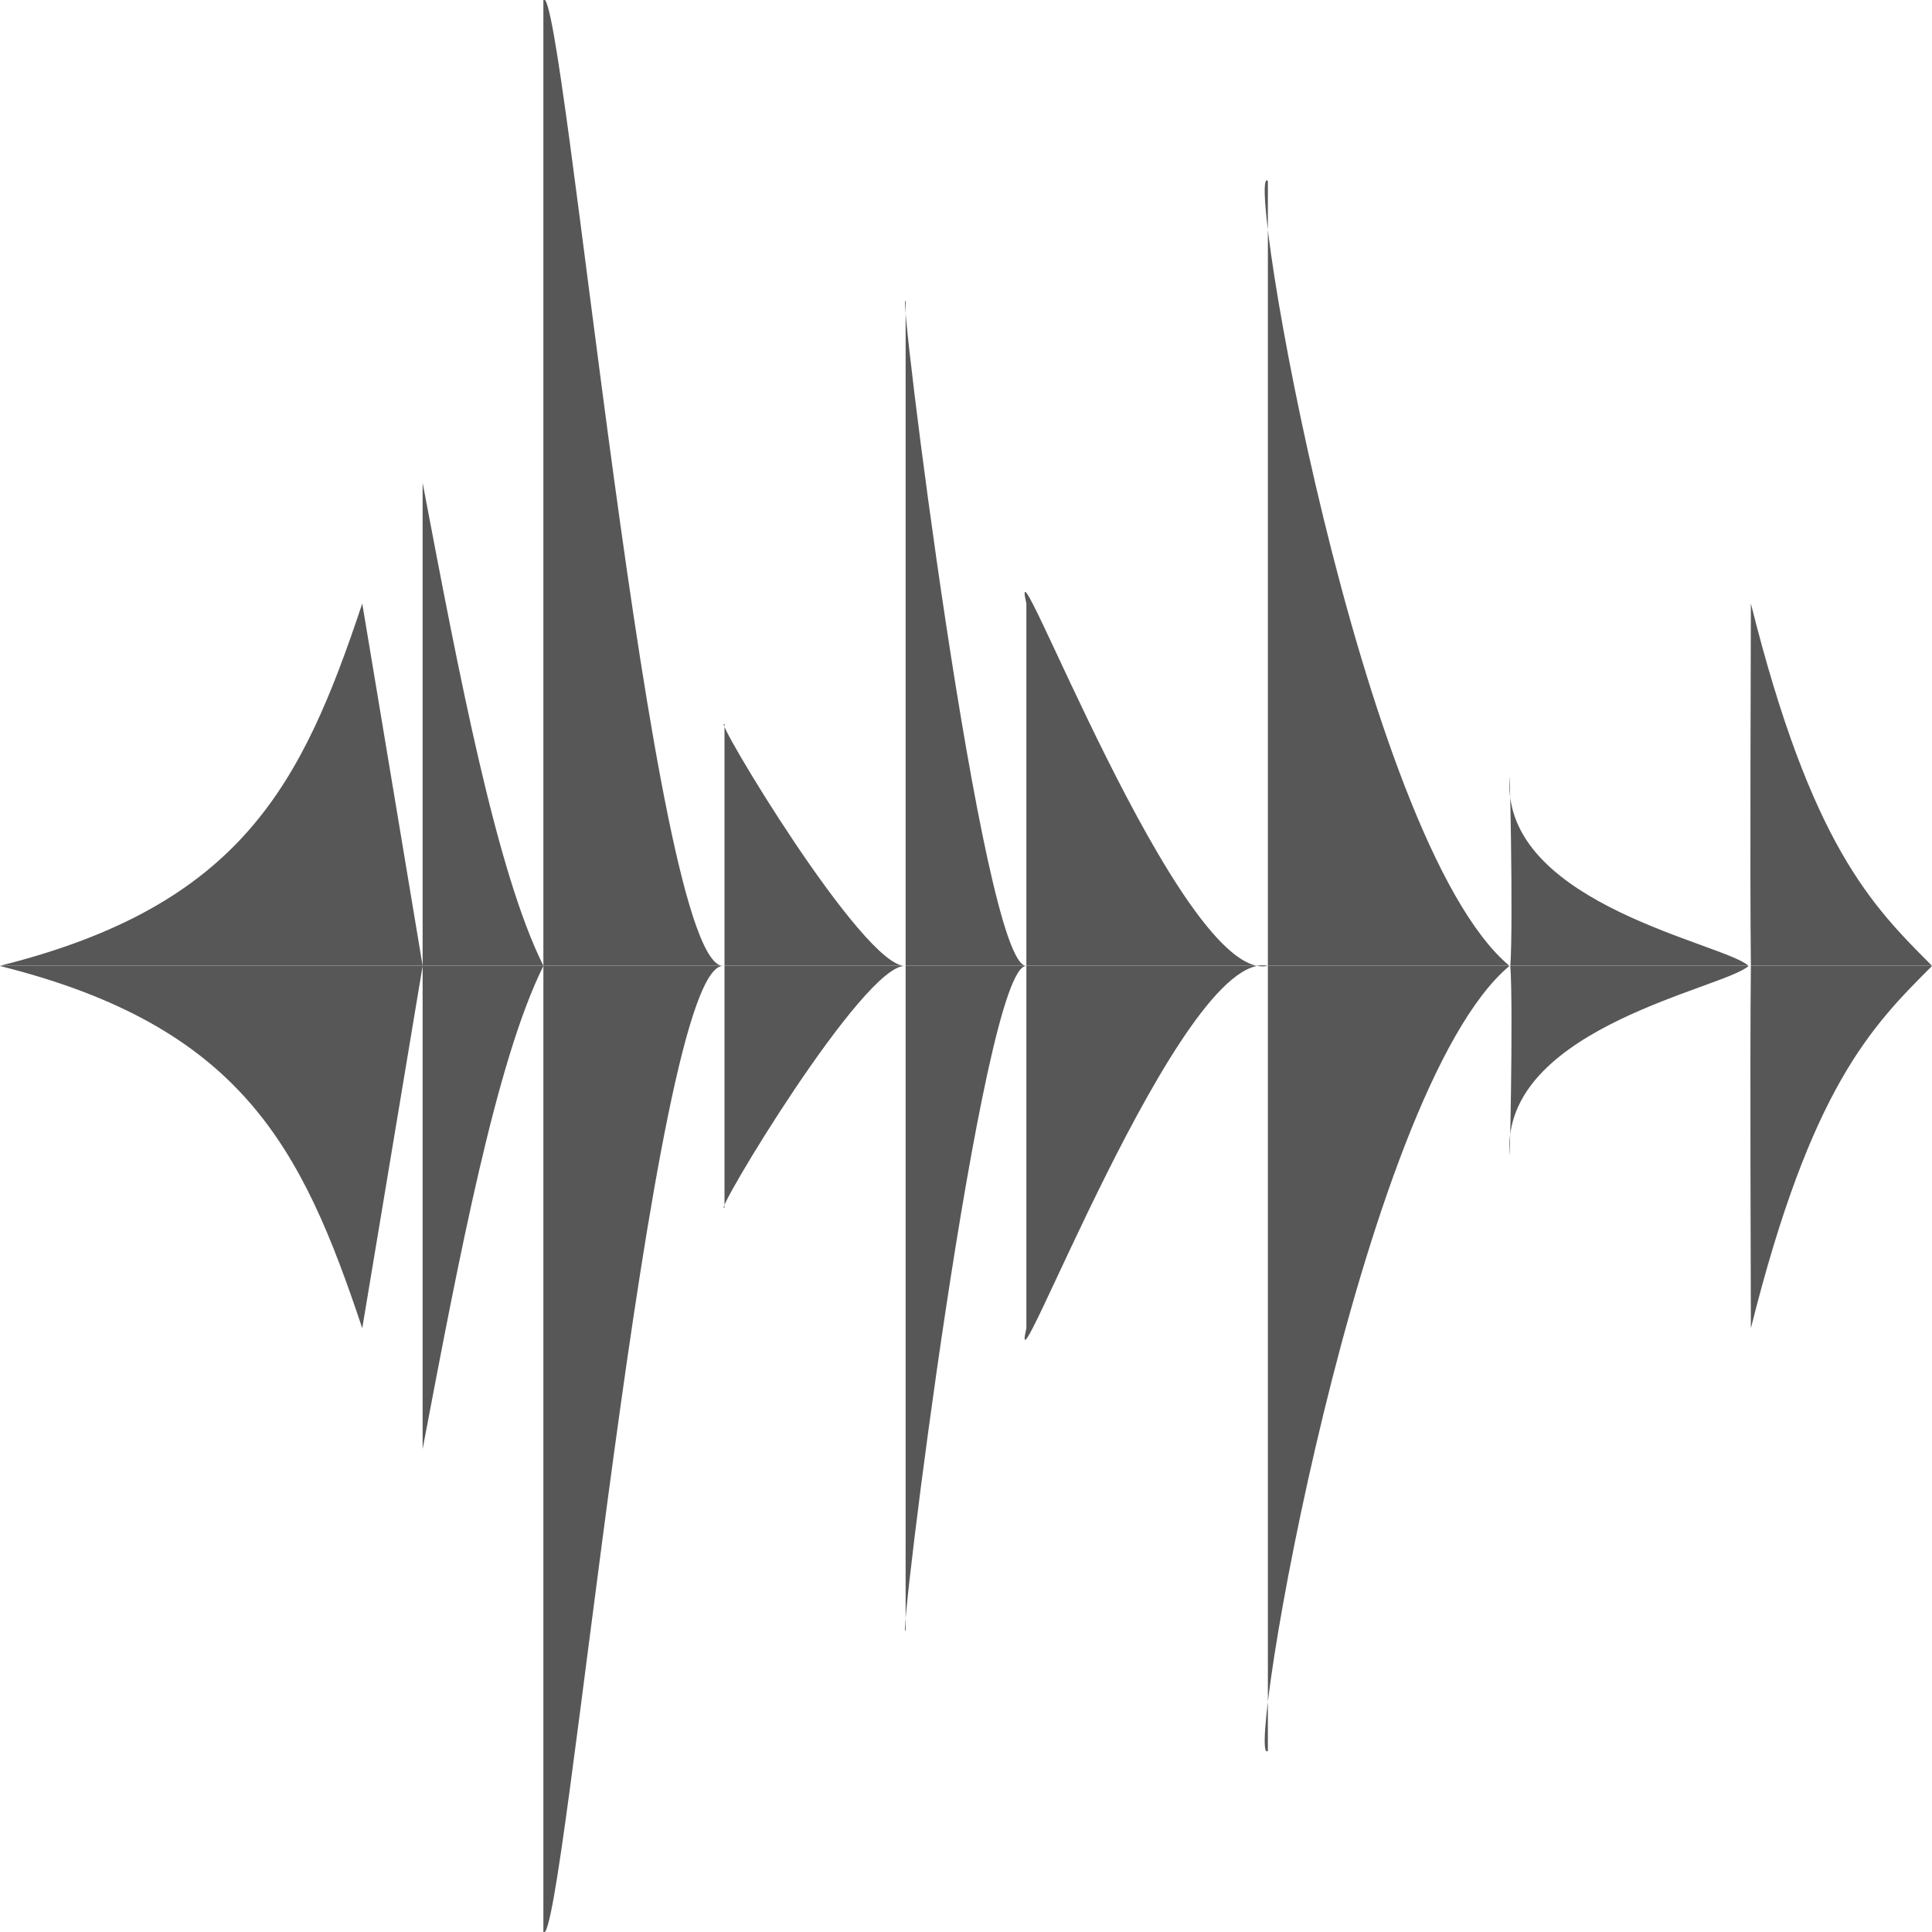
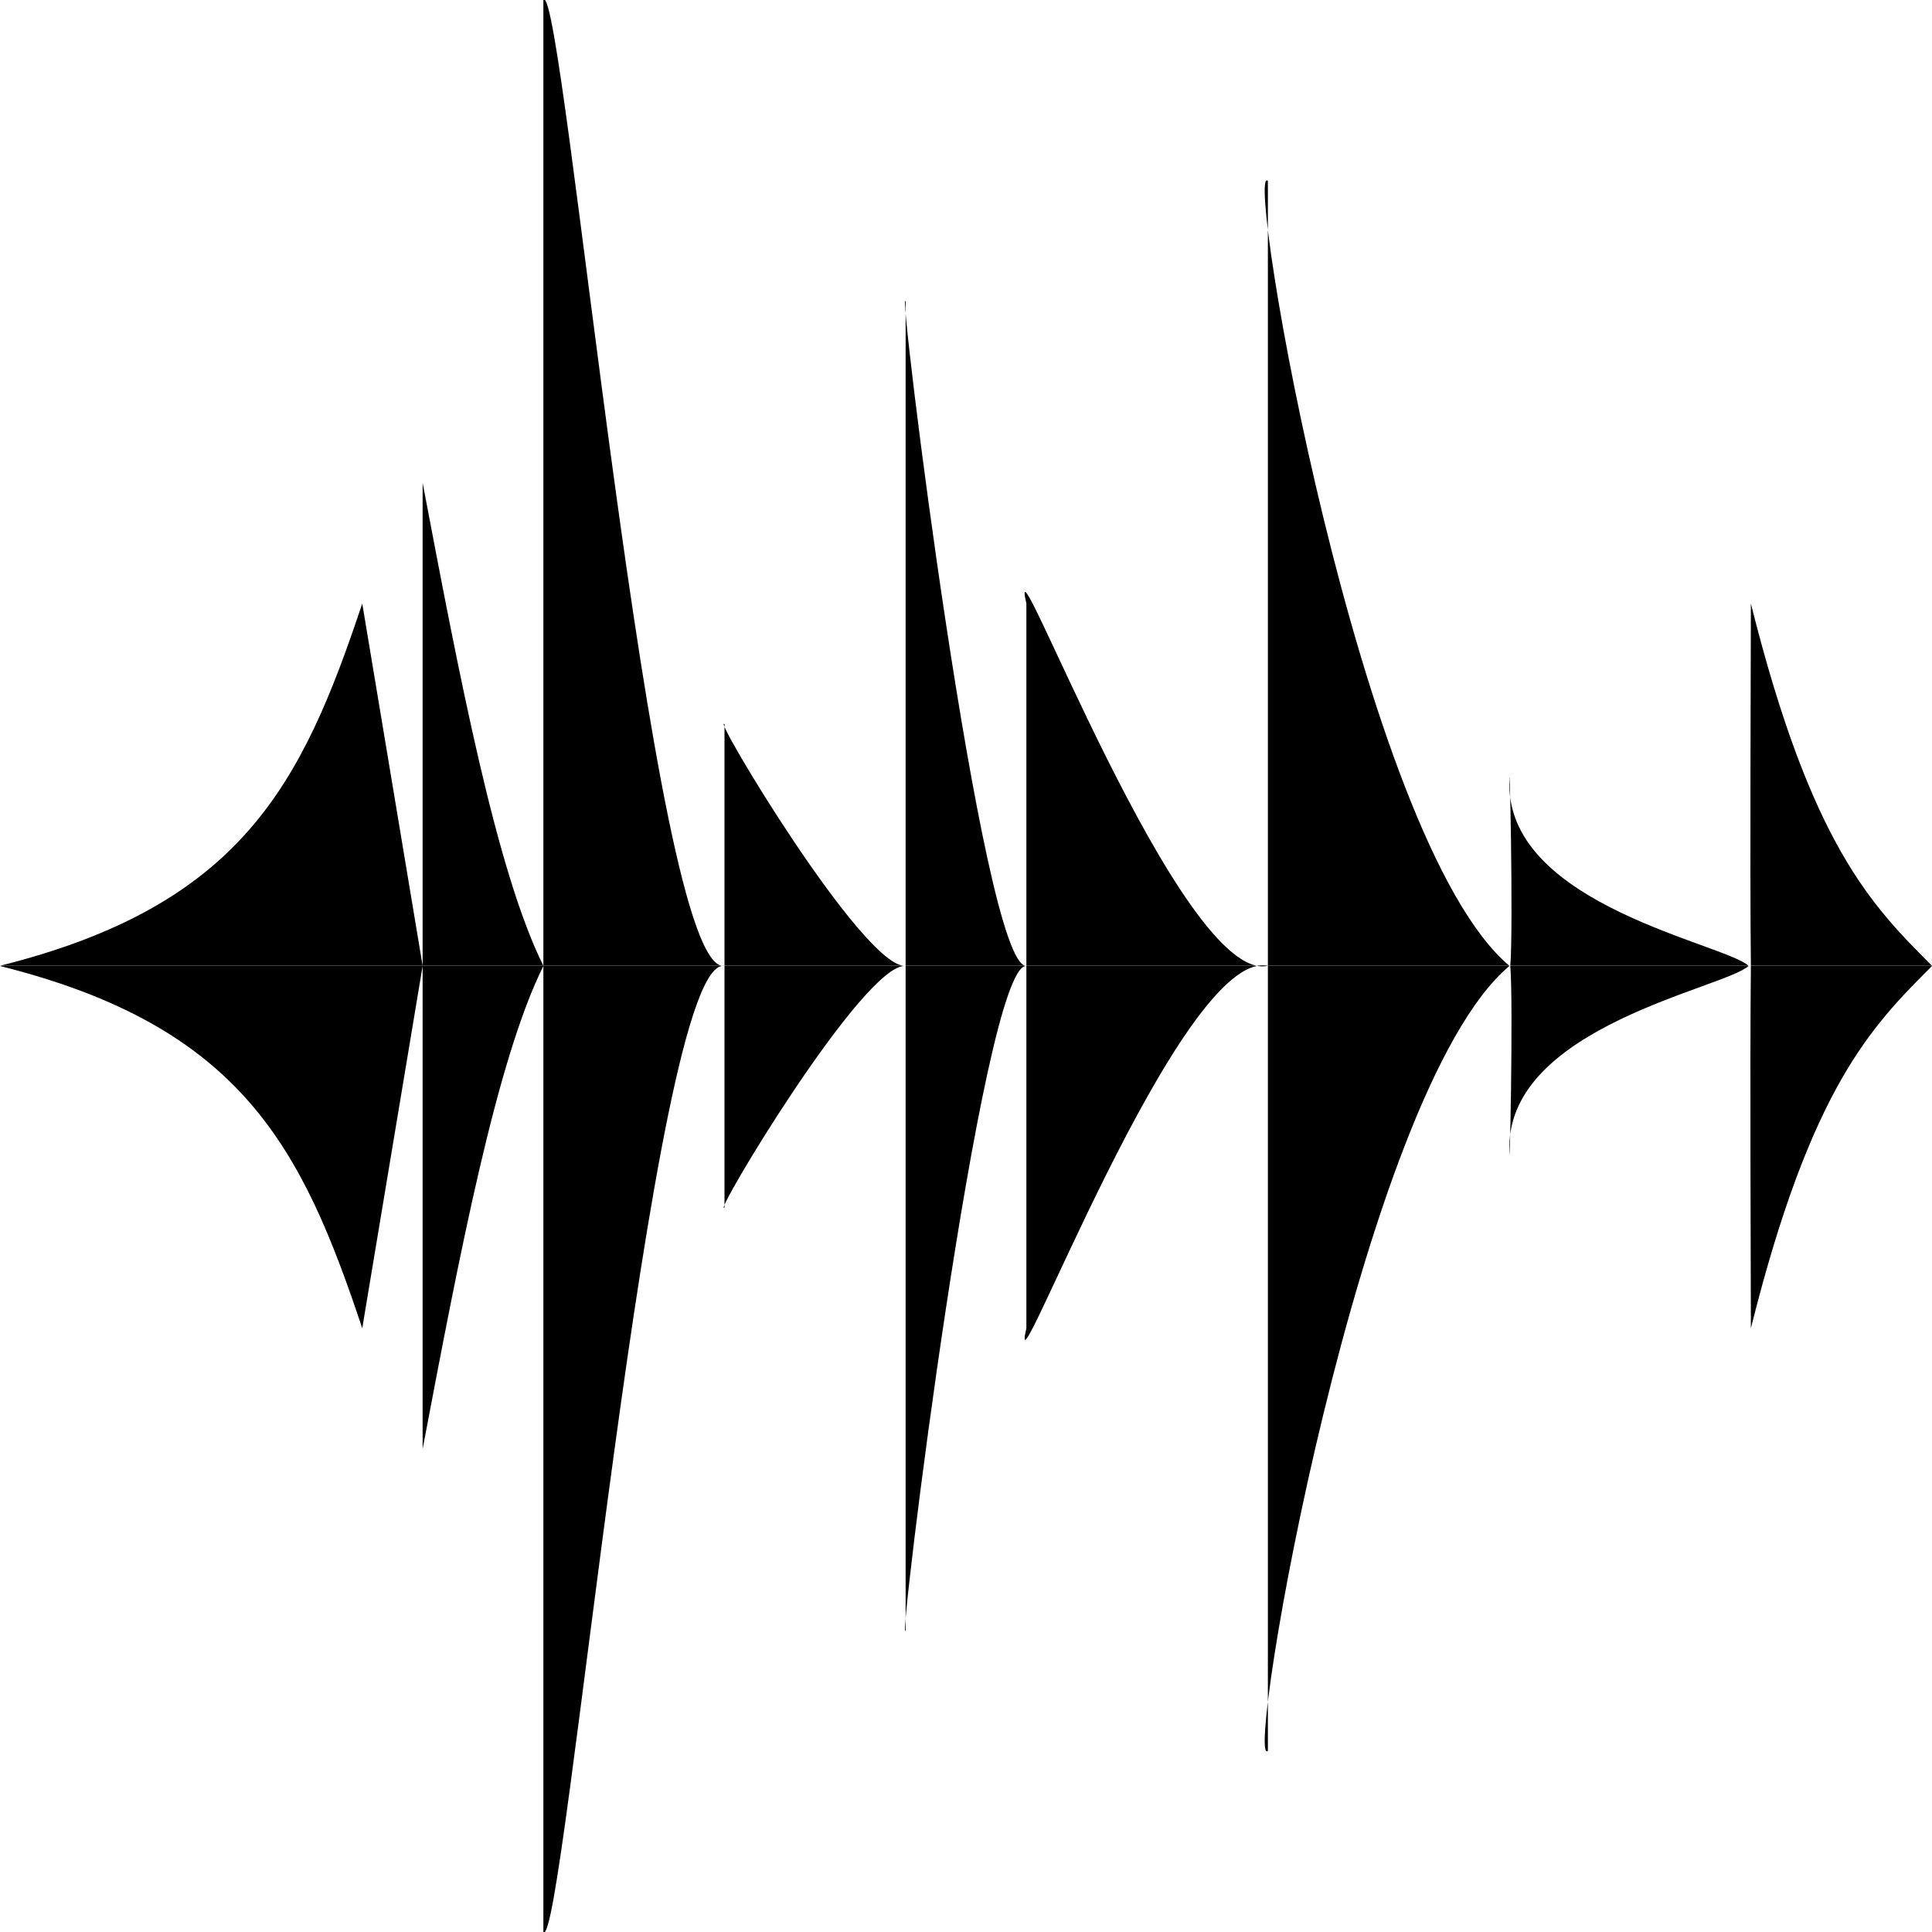
<svg xmlns="http://www.w3.org/2000/svg" width="128" height="128" id="svg2" version="1.1">
  <defs id="defs4">
    </defs>
  <g id="layer1" transform="translate(0,-924.3622)">
    <path style="opacity:0.66;fill:#000000;fill-opacity:1;fill-rule:nonzero;stroke:none" d="m -72,892.362 c -12,4 -20,12 -28,24 -3.138,4.707 -4,8 -4,20 0,8 8,12 8,4 0,-4 0,-12 8,-20 7.601,-7.601 12,-12 24,-16 20,-4 44.634,-1.056 40,36 -3.675,20.43 -8,20 -24,40 -7.707,9.634 -8.444,24 -20,24 -9.597,-2.104 -14.076,-3.868 -16,-8 -5.935,-12.749 -19.662,-3.662 -8,8 4,4 14.341,10.748 24,12 20.822,0 17.108,-14.388 28,-28 16,-20 24,-28 28,-52 5.584,-49.584 -32,-52 -60,-44 z" id="rect2828" />
    <path style="opacity:0.66;fill:#000000;fill-opacity:1;fill-rule:nonzero;stroke:none" d="m -92,944.362 c -4,4 0,12 4,8 16.921,-17.755 24.086,-3.948 16,8 -3.171,4.685 -10.13,6.432 -16,4 -8,-4 -12,4 -4,8 7.707,3.854 12,4 20,0 7.918,-3.959 12,-16 12,-20 0,-24 -21.129,-21.287 -32,-8 z" id="path3619" />
-     <path style="opacity:0.66;fill:#000000;fill-opacity:1;fill-rule:nonzero;stroke:none" d="m 0,988.362 c 16,4 20,12 24,24 l 4,-24 -28,0 z m 28,0 0,32 c 2.445,-12.881 4.891,-25.756 8,-32 l -8,0 z m 8,0 0,64 c 1.337,1.463 7.159,-64.845 12,-64 l -12,-2e-5 z m 12,2e-5 0,16 c -0.91,0.768 9.26,-16.26 12,-16 l -12,0 z m 12,0 0,44 c -0.602,1.916 5.072,-44.185 8,-44 l -8,0 z m 8,0 0,24 c -1.411,6.021 10.252,-25.296 16,-24 l -16,0 z m 16,0 0,52 c -1.594,1.44 6.095,-43.709 16,-52 l -16,2e-5 z m 16.062,-2e-5 c 0.209,2.585 -0.062,15.127 -0.062,12 0,-8 14.23,-10.523 15.844,-12 l -15.781,0 z m 15.938,0 c -0.072,6.779 0,20 0,24 4,-16 8,-20 12,-24 l -12,0 z" id="rect2815" />
-     <path id="path3717" d="m 0,988.347 c 16,-4 20,-12 24,-24 l 4,24 -28,0 z m 28,0 0,-32 c 2.445,12.881 4.891,25.756 8,32 l -8,0 z m 8,0 0,-64 c 1.337,-1.463 7.159,64.845 12,64 l -12,2e-5 z m 12,-2e-5 0,-16 c -0.91,-0.768 9.26,16.26 12,16 l -12,0 z m 12,0 0,-44 c -0.602,-1.916 5.072,44.185 8,44 l -8,0 z m 8,0 0,-24 c -1.411,-6.021 10.252,25.296 16,24 l -16,0 z m 16,0 0,-52 c -1.594,-1.44 6.095,43.709 16,52 l -16,-2e-5 z m 16.062,2e-5 C 100.271,985.762 100,973.22 100,976.347 c 0,8 14.23,10.523 15.844,12 l -15.781,0 z m 15.938,0 c -0.072,-6.779 0,-20 0,-24 4,16 8,20 12,24 l -12,0 z" style="opacity:0.66;fill:#000000;fill-opacity:1;fill-rule:nonzero;stroke:none" />
+     <path style="opacity:1;fill:#000000;fill-opacity:1;fill-rule:nonzero;stroke:none" d="m 0,988.362 c 16,4 20,12 24,24 l 4,-24 -28,0 z m 28,0 0,32 c 2.445,-12.881 4.891,-25.756 8,-32 l -8,0 z m 8,0 0,64 c 1.337,1.463 7.159,-64.845 12,-64 l -12,-2e-5 z m 12,2e-5 0,16 c -0.91,0.768 9.26,-16.26 12,-16 l -12,0 z m 12,0 0,44 c -0.602,1.916 5.072,-44.185 8,-44 l -8,0 z m 8,0 0,24 c -1.411,6.021 10.252,-25.296 16,-24 l -16,0 z m 16,0 0,52 c -1.594,1.44 6.095,-43.709 16,-52 l -16,2e-5 z m 16.062,-2e-5 c 0.209,2.585 -0.062,15.127 -0.062,12 0,-8 14.23,-10.523 15.844,-12 l -15.781,0 z m 15.938,0 c -0.072,6.779 0,20 0,24 4,-16 8,-20 12,-24 l -12,0 z" id="rect2815" />
+     <path id="path3717" d="m 0,988.347 c 16,-4 20,-12 24,-24 l 4,24 -28,0 z m 28,0 0,-32 c 2.445,12.881 4.891,25.756 8,32 l -8,0 z m 8,0 0,-64 c 1.337,-1.463 7.159,64.845 12,64 l -12,2e-5 z m 12,-2e-5 0,-16 c -0.91,-0.768 9.26,16.26 12,16 l -12,0 z m 12,0 0,-44 c -0.602,-1.916 5.072,44.185 8,44 l -8,0 z m 8,0 0,-24 c -1.411,-6.021 10.252,25.296 16,24 l -16,0 z m 16,0 0,-52 c -1.594,-1.44 6.095,43.709 16,52 l -16,-2e-5 z m 16.062,2e-5 C 100.271,985.762 100,973.22 100,976.347 c 0,8 14.23,10.523 15.844,12 l -15.781,0 z m 15.938,0 c -0.072,-6.779 0,-20 0,-24 4,16 8,20 12,24 l -12,0 z" style="opacity:1;fill:#000000;fill-opacity:1;fill-rule:nonzero;stroke:none" />
  </g>
</svg>
